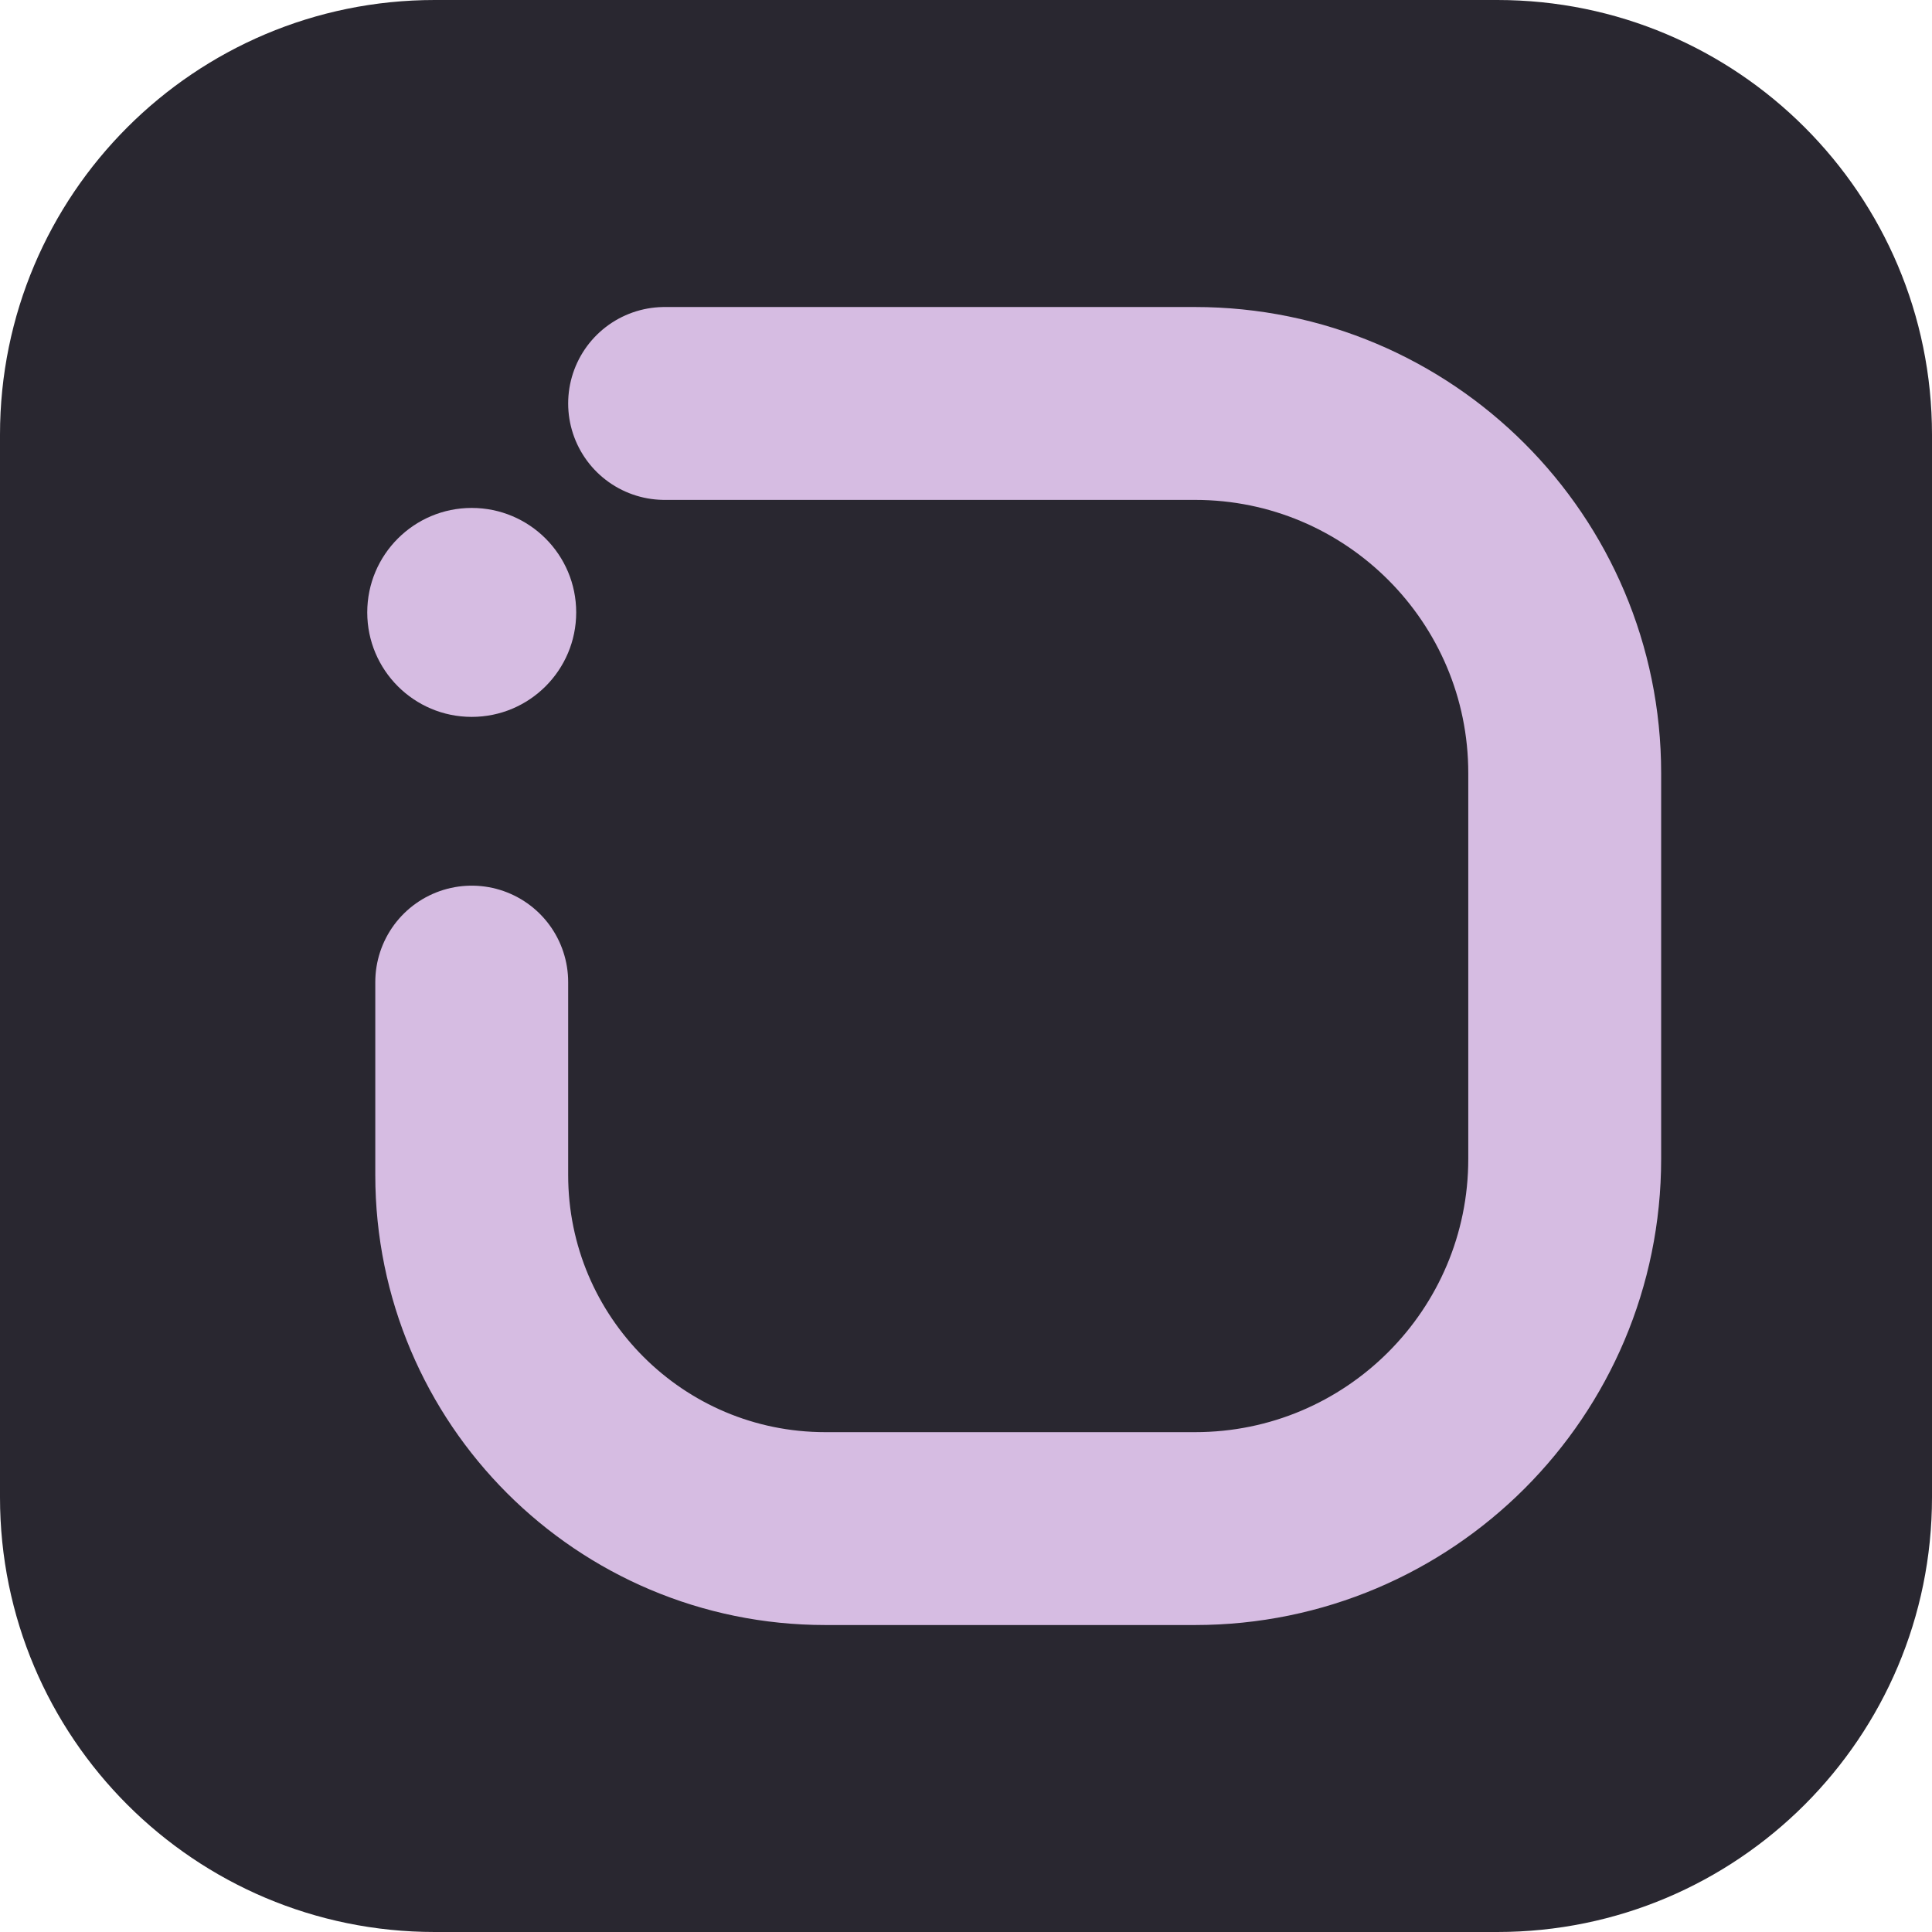
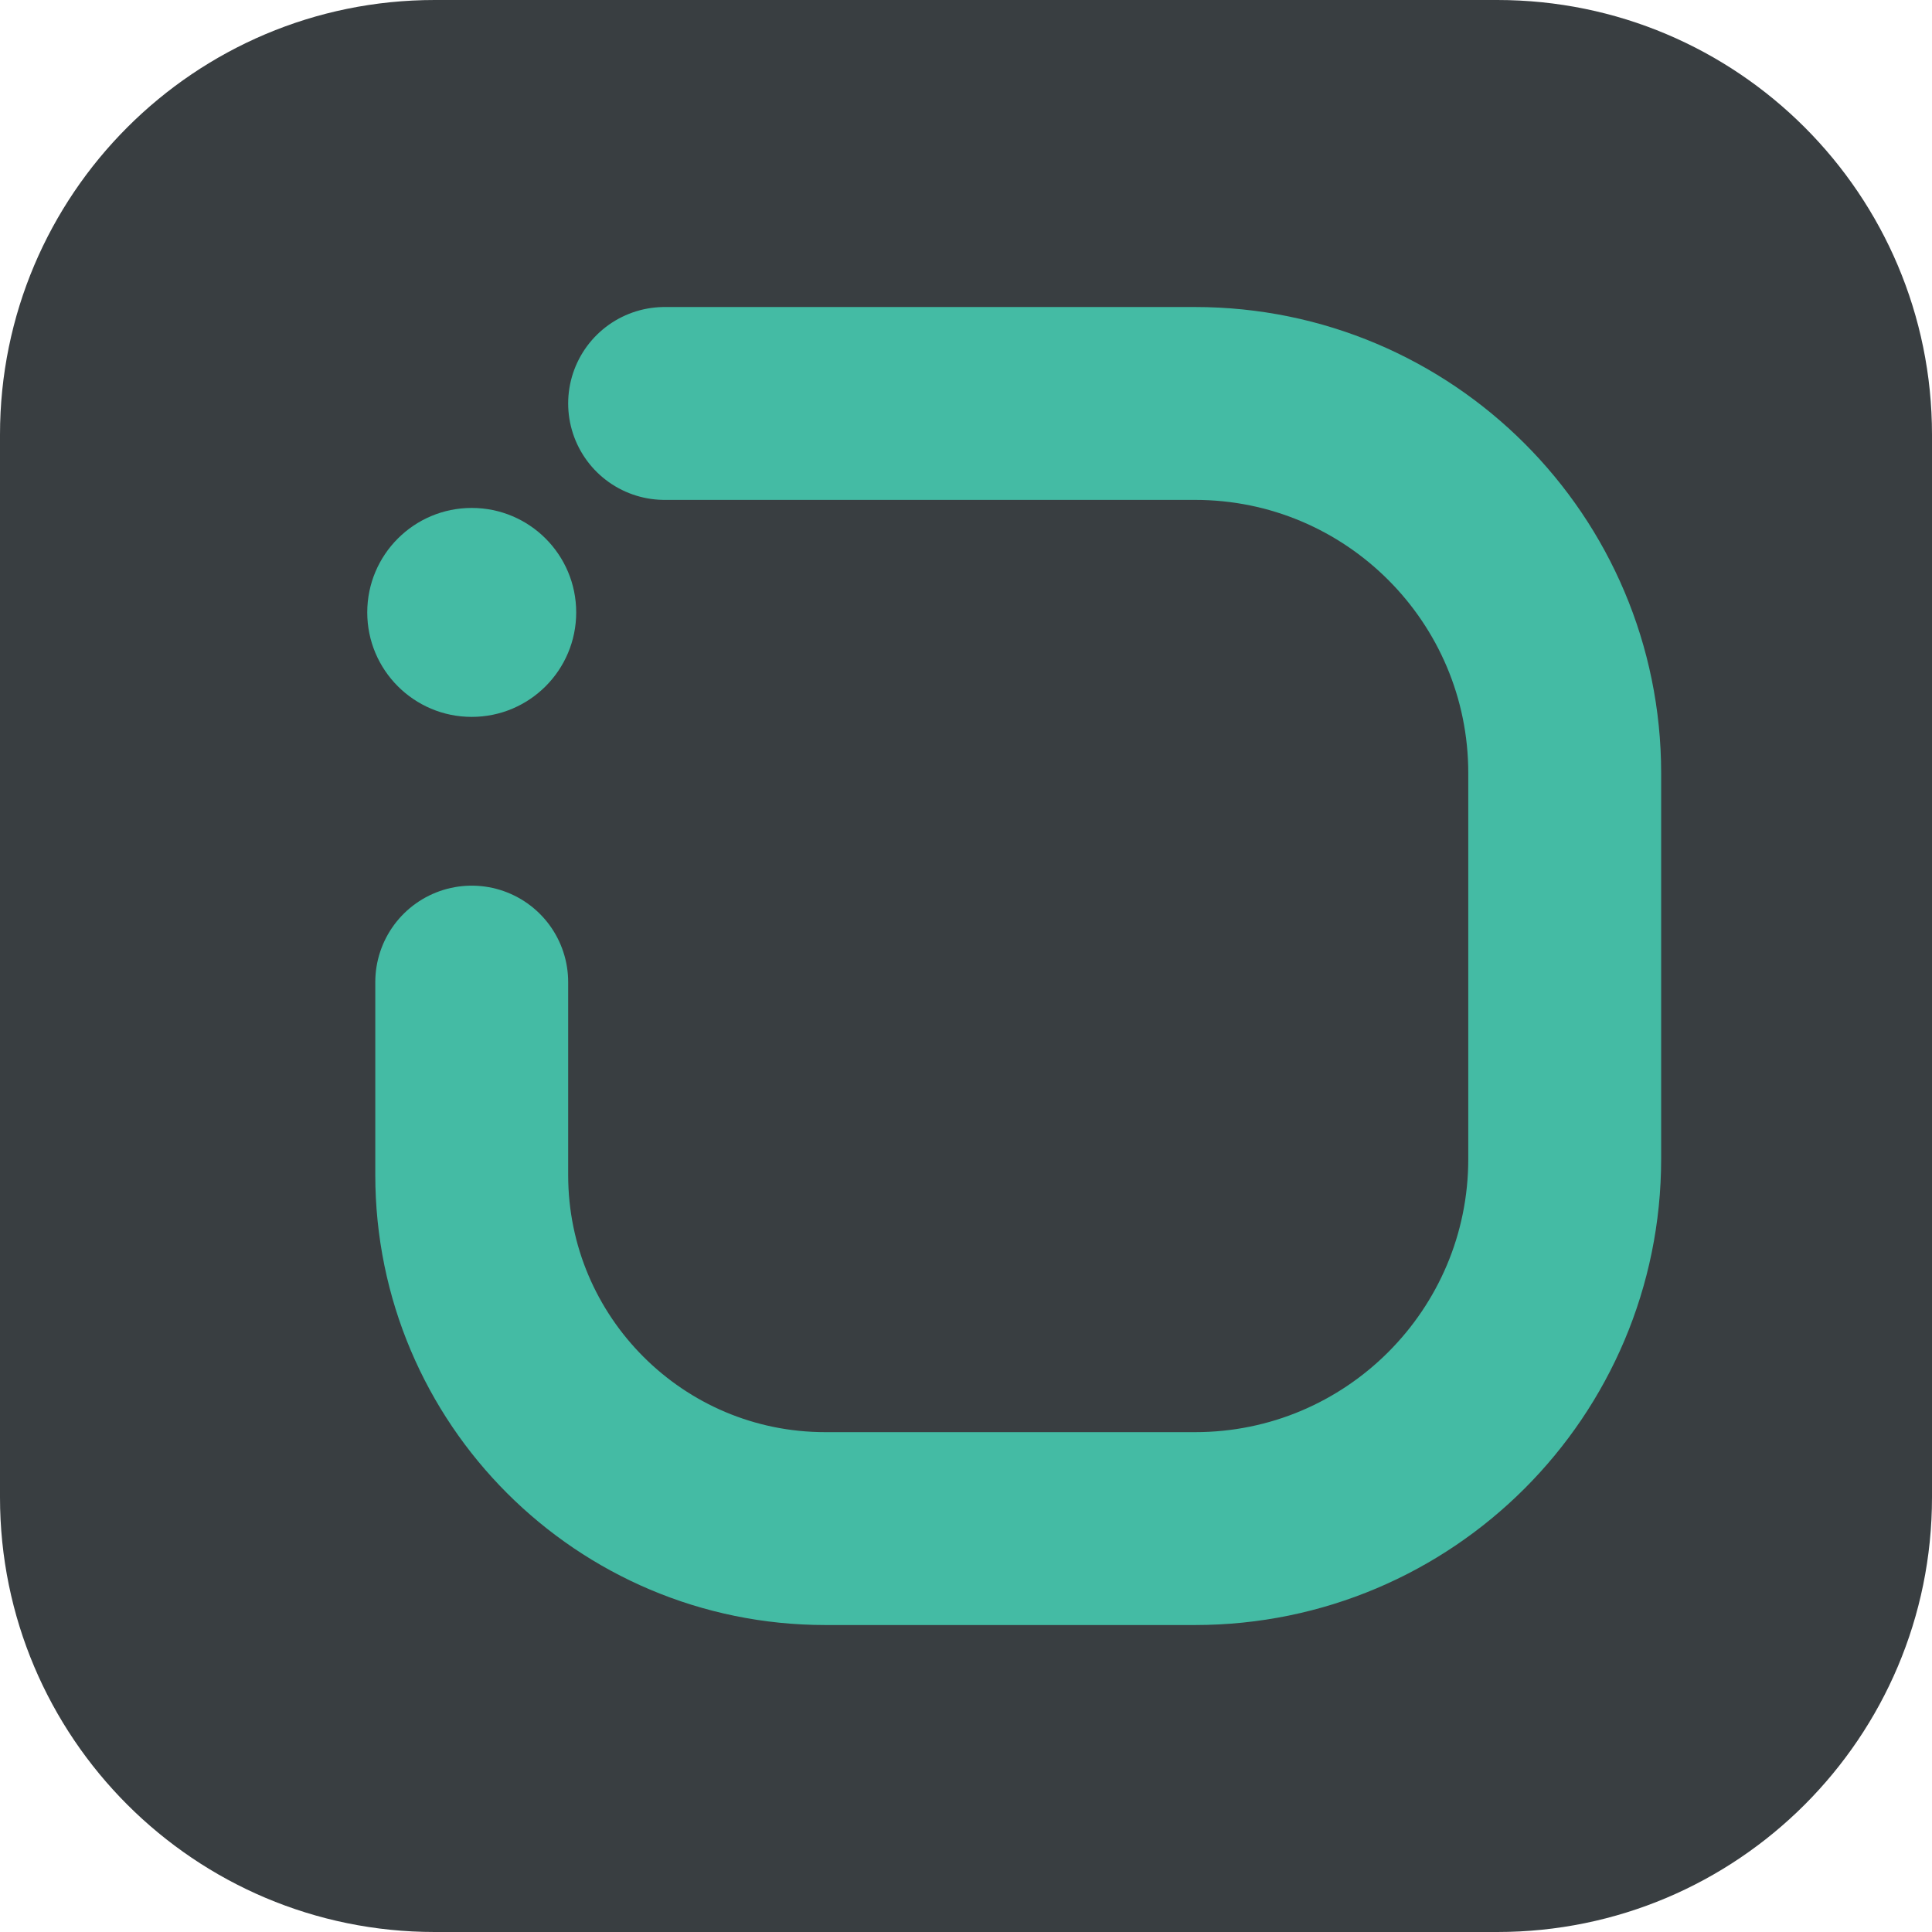
<svg xmlns="http://www.w3.org/2000/svg" viewBox="0 0 256 256" width="256" height="256">
-   <rect width="256" height="256" rx="57.6" fill="#292730" />
+   <rect width="256" height="256" rx="57.6" fill="#393e41" />
  <g transform="translate(10.65 9.29) scale(0.926)">
    <g transform="translate(-13 -19) scale(1.15)">
-       <path d="M84 58H150A46 46 0 0 1 196 104V152A46 46 0 0 1 150 198H104A44 44 0 0 1 60 154V130" fill="none" stroke="#D6BCE2" stroke-width="24" stroke-linecap="round" stroke-linejoin="round" />
-       <circle cx="60" cy="84" r="13" fill="#D6BCE2" />
+       <path d="M84 58H150A46 46 0 0 1 196 104V152A46 46 0 0 1 150 198H104A44 44 0 0 1 60 154V130" fill="none" stroke="#44bba4" stroke-width="24" stroke-linecap="round" stroke-linejoin="round" />
+       <circle cx="60" cy="84" r="13" fill="#44bba4" />
    </g>
  </g>
</svg>
